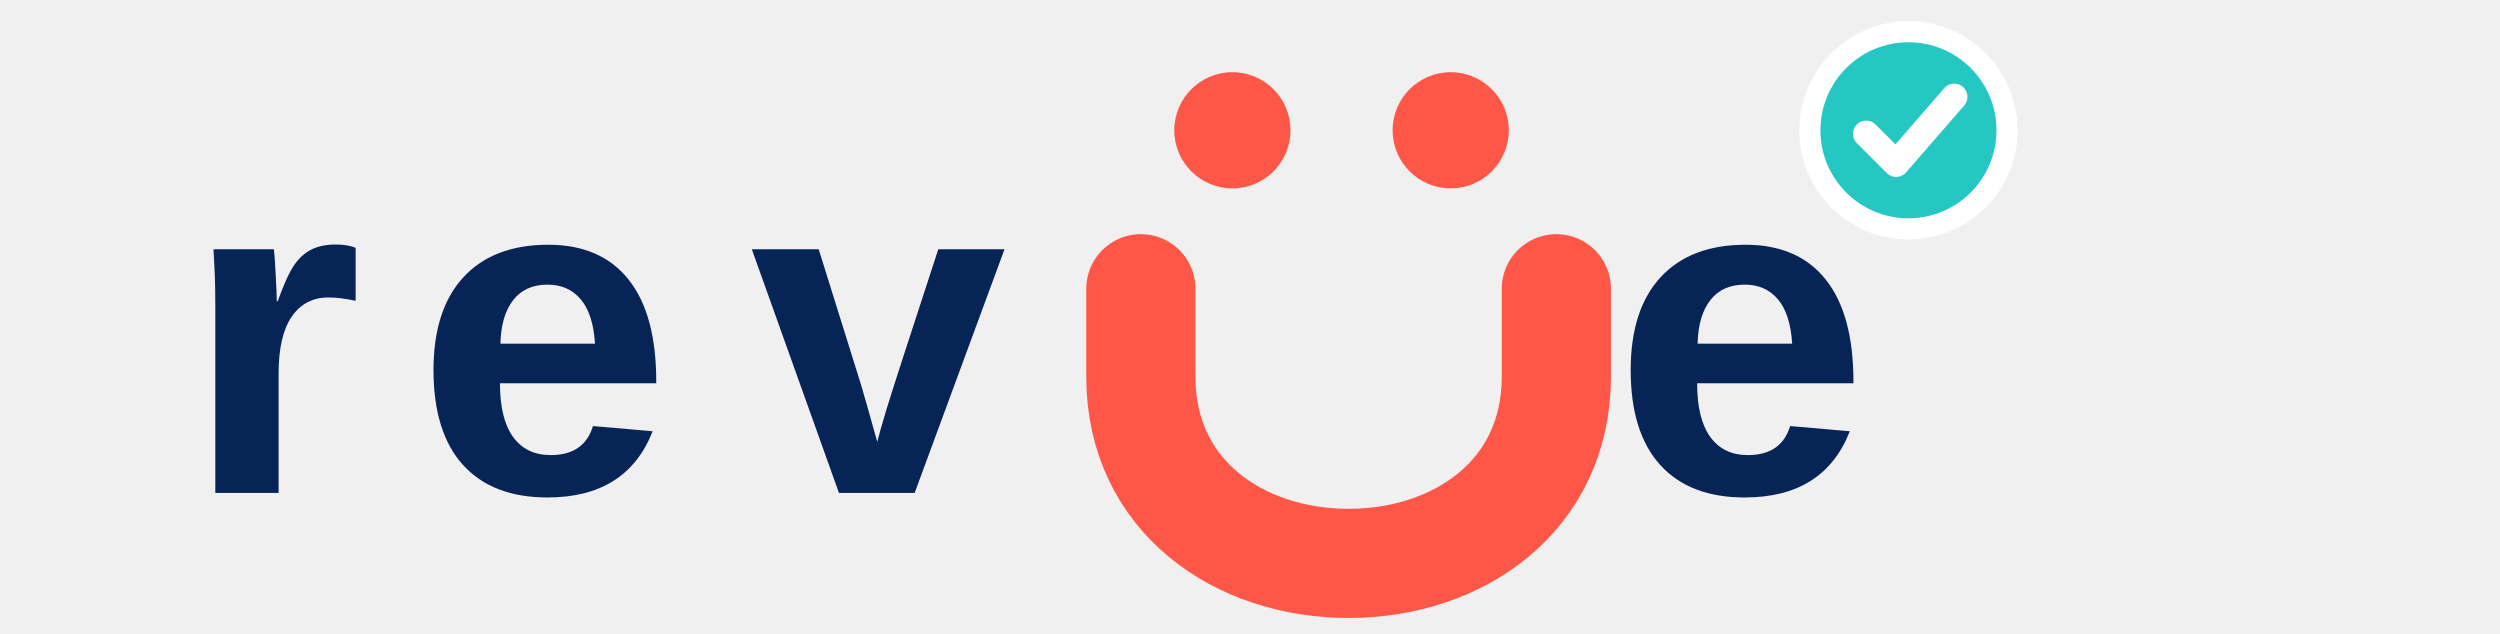
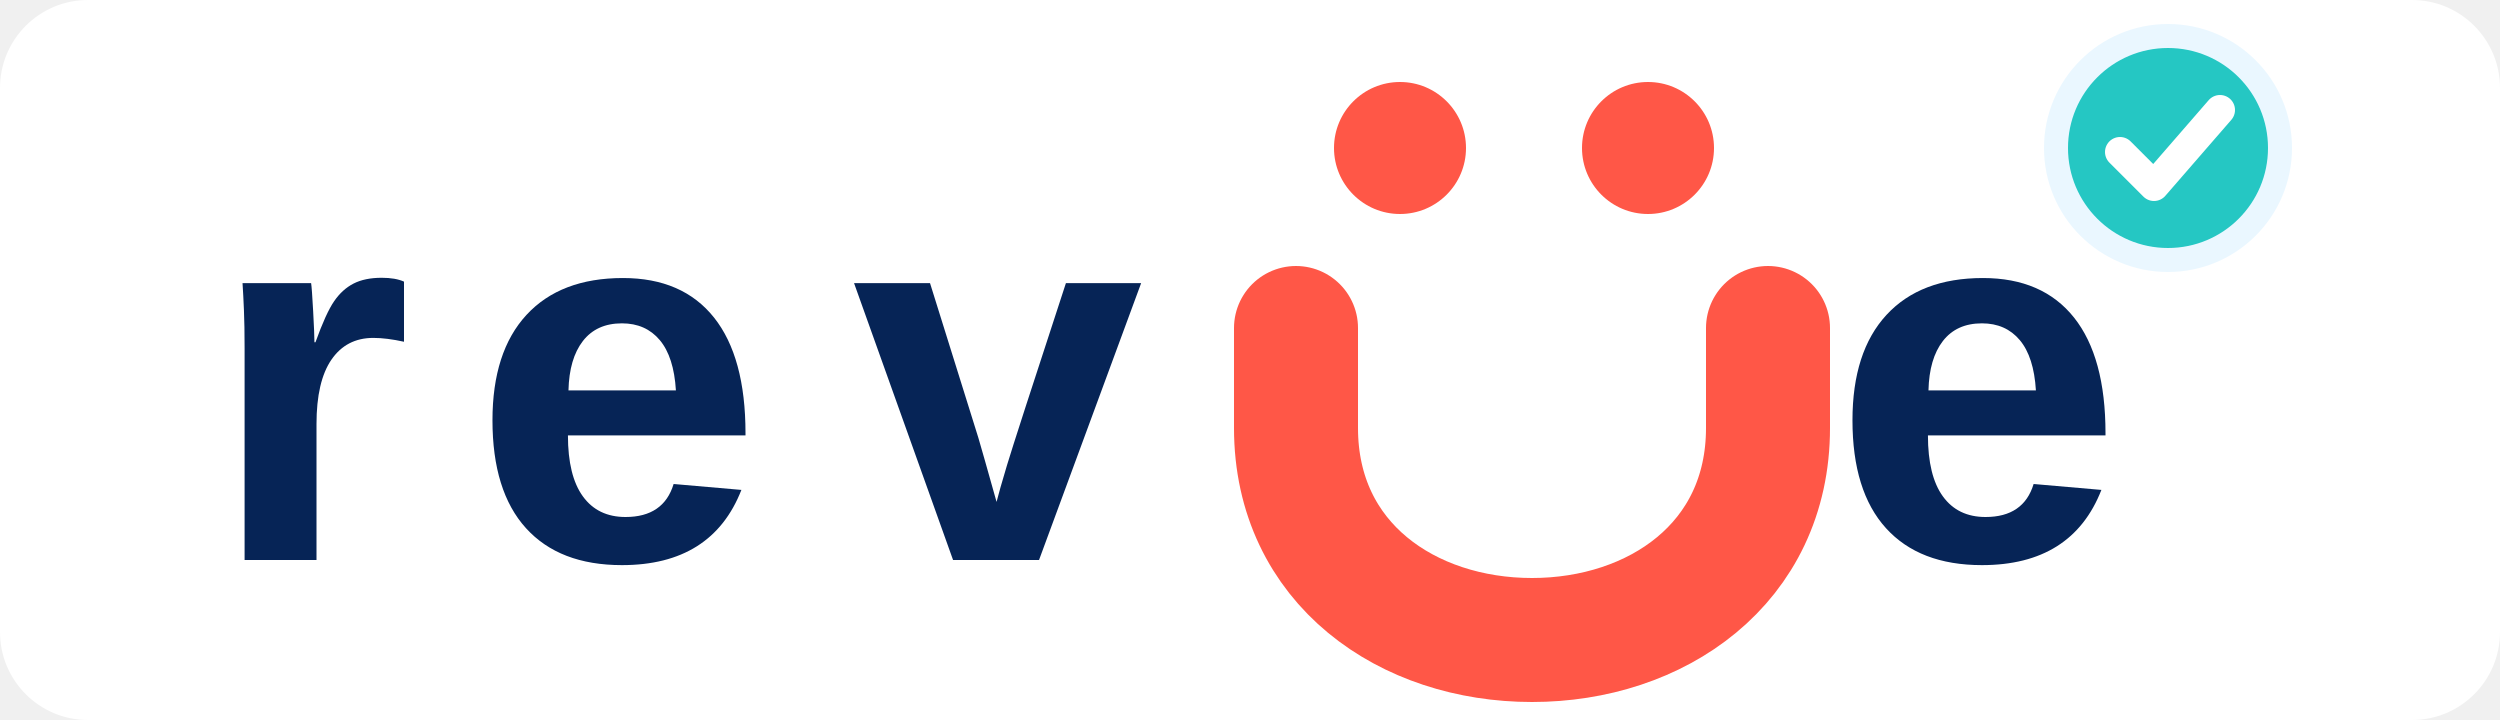
- <svg xmlns="http://www.w3.org/2000/svg" width="1420" height="360" viewBox="0 0 1420 360" role="img" aria-labelledby="title desc">
+ <svg xmlns="http://www.w3.org/2000/svg" width="1250" height="360" viewBox="0 0 1250 360" role="img" aria-labelledby="title desc">
+   <rect width="1250" height="360" rx="44" fill="#FFFFFF" />
  <g transform="translate(104 30)" font-family="Avenir Next Rounded, Avenir Next, Nunito, Quicksand, Arial Rounded MT Bold, Arial, sans-serif" font-size="262" font-weight="760" fill="#062456">
    <text x="0" y="250">r</text>
    <text x="132" y="250">e</text>
    <text x="322" y="250">v</text>
    <g transform="translate(500 0)">
      <circle cx="96" cy="44" r="33" fill="#FF5747" />
      <circle cx="220" cy="44" r="33" fill="#FF5747" />
      <path d="M44 134 L44 184 C44 252 100 290 162 290 C224 290 280 252 280 184 L280 134" fill="none" stroke="#FF5747" stroke-width="62" stroke-linecap="round" />
    </g>
    <text x="812" y="250">e</text>
    <g transform="translate(922 -14)">
-       <circle cx="58" cy="58" r="62" fill="#FFFFFF" />
+       <circle cx="58" cy="58" r="62" fill="#EAF7FF" />
      <circle cx="58" cy="58" r="50" fill="#25C7C3" />
      <path d="M34 60 L51 77 L84 39" fill="none" stroke="#FFFFFF" stroke-width="15" stroke-linecap="round" stroke-linejoin="round" />
    </g>
  </g>
</svg>
